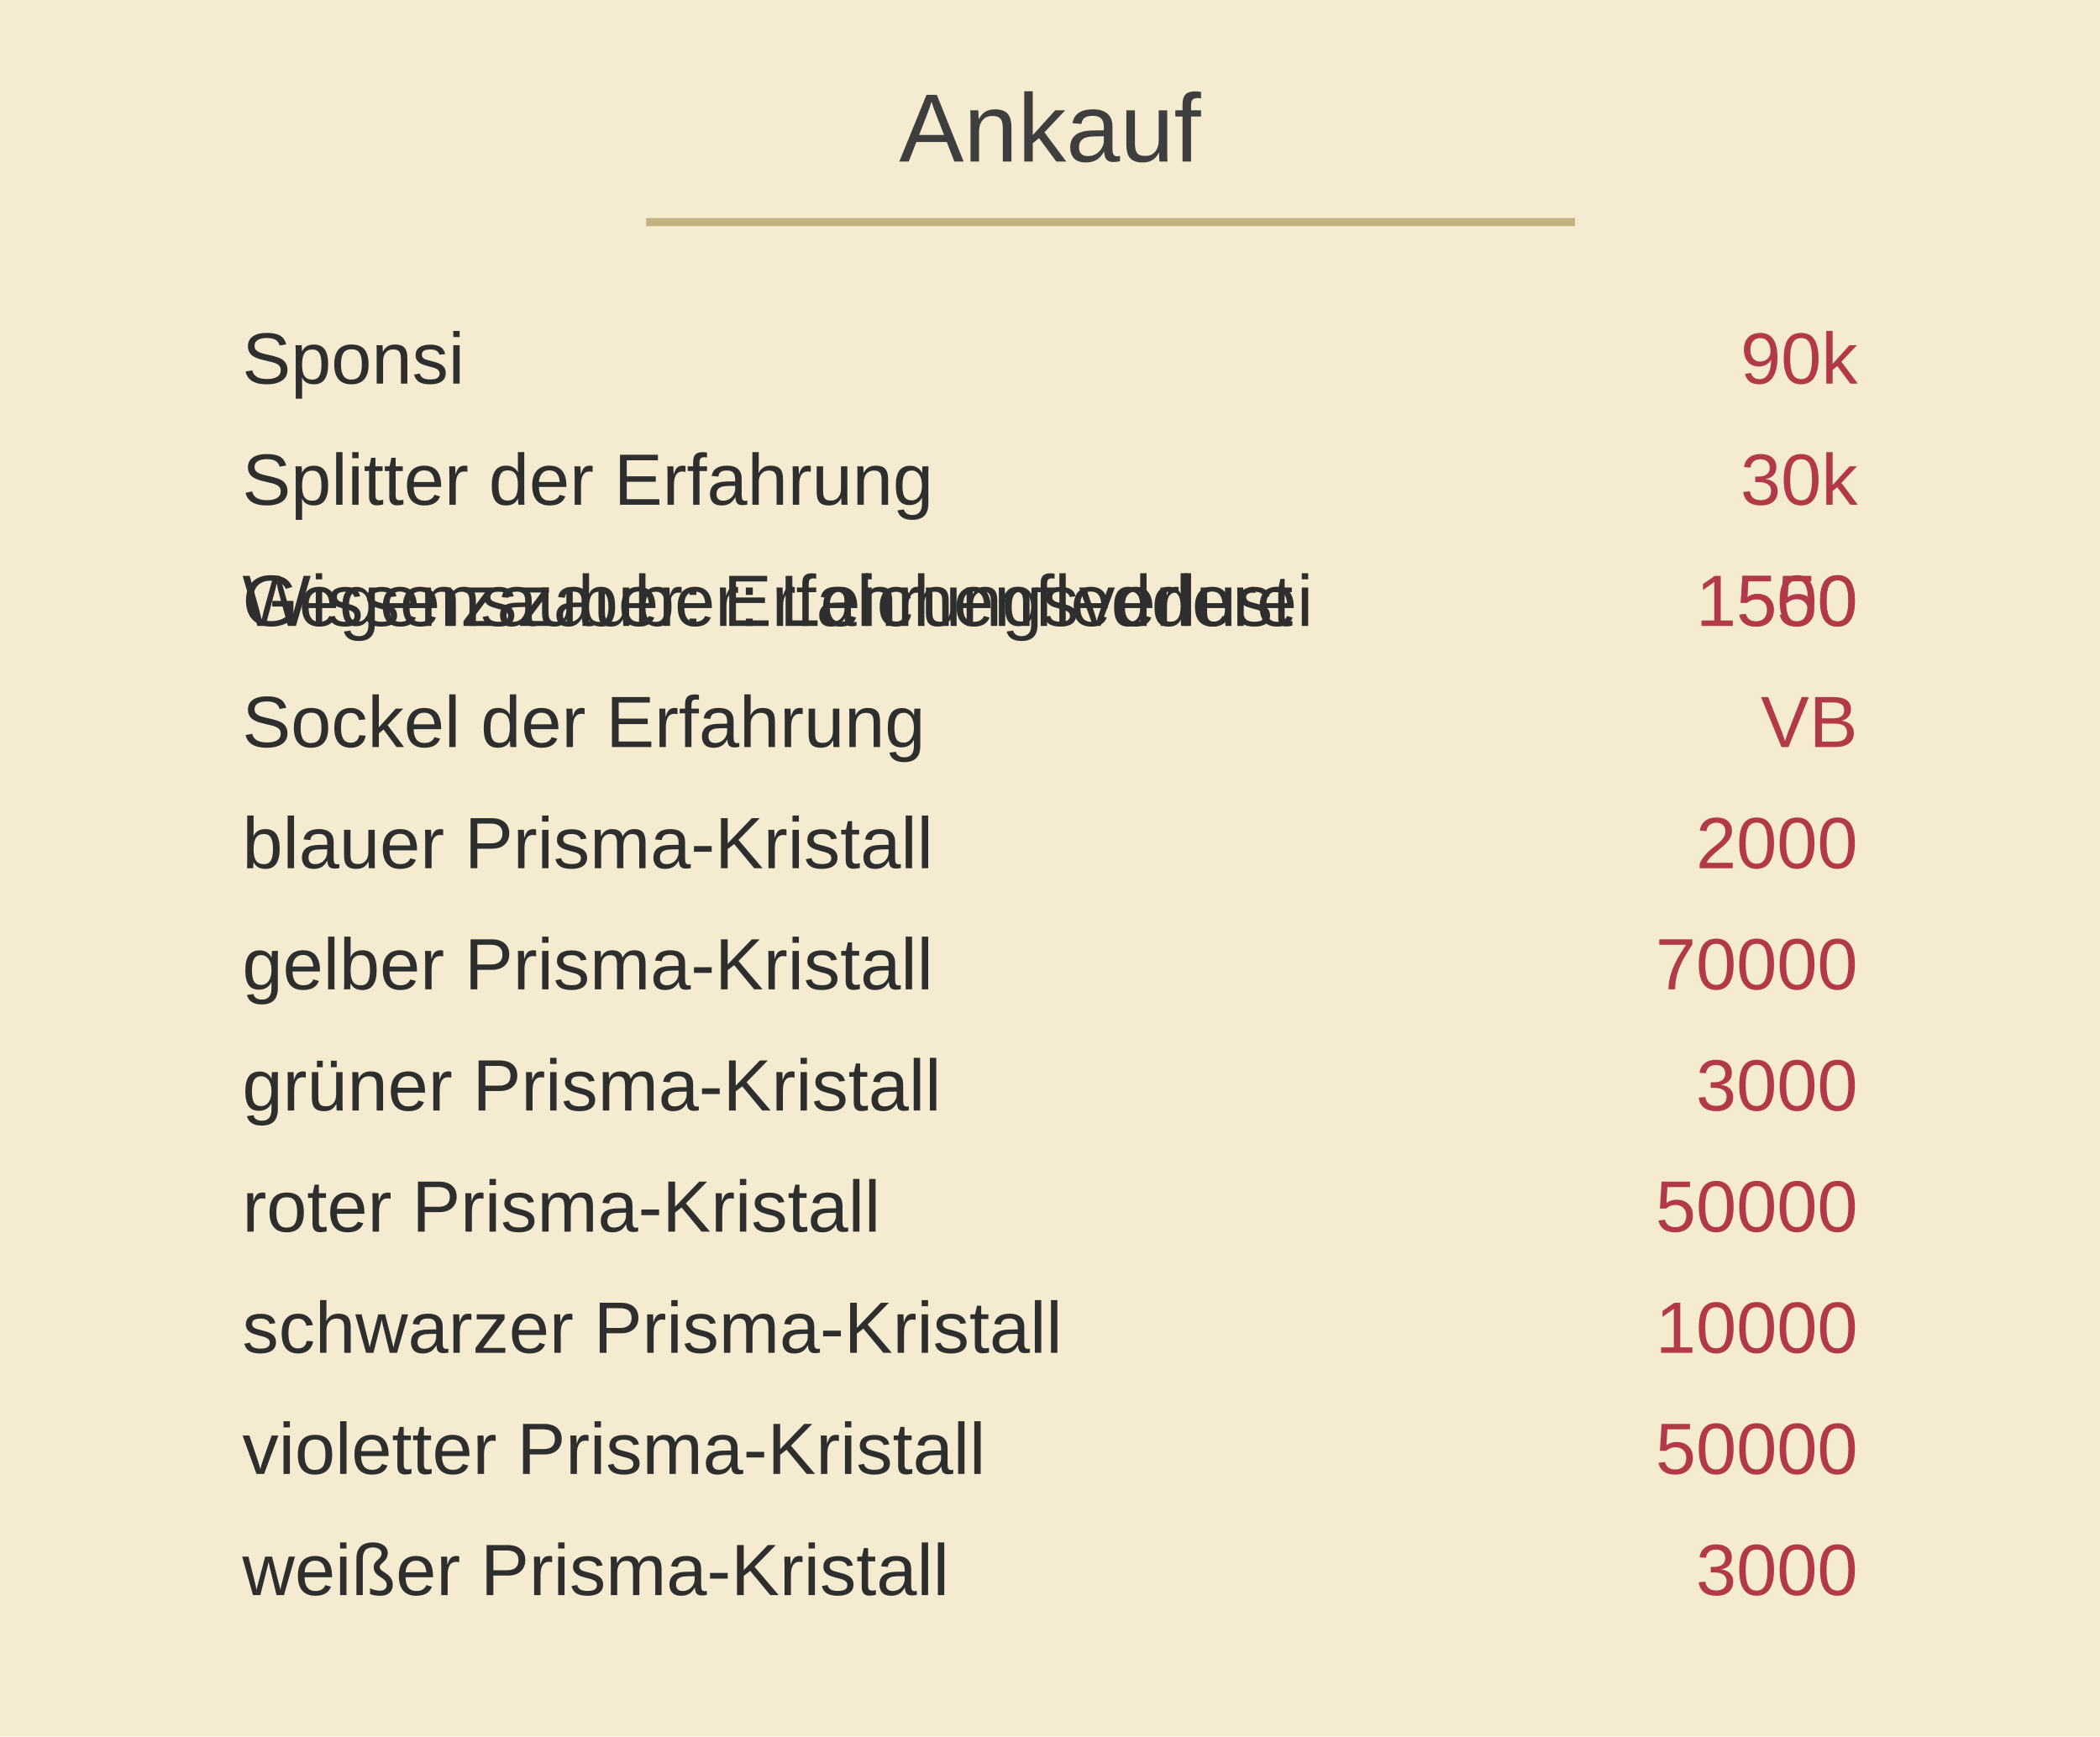
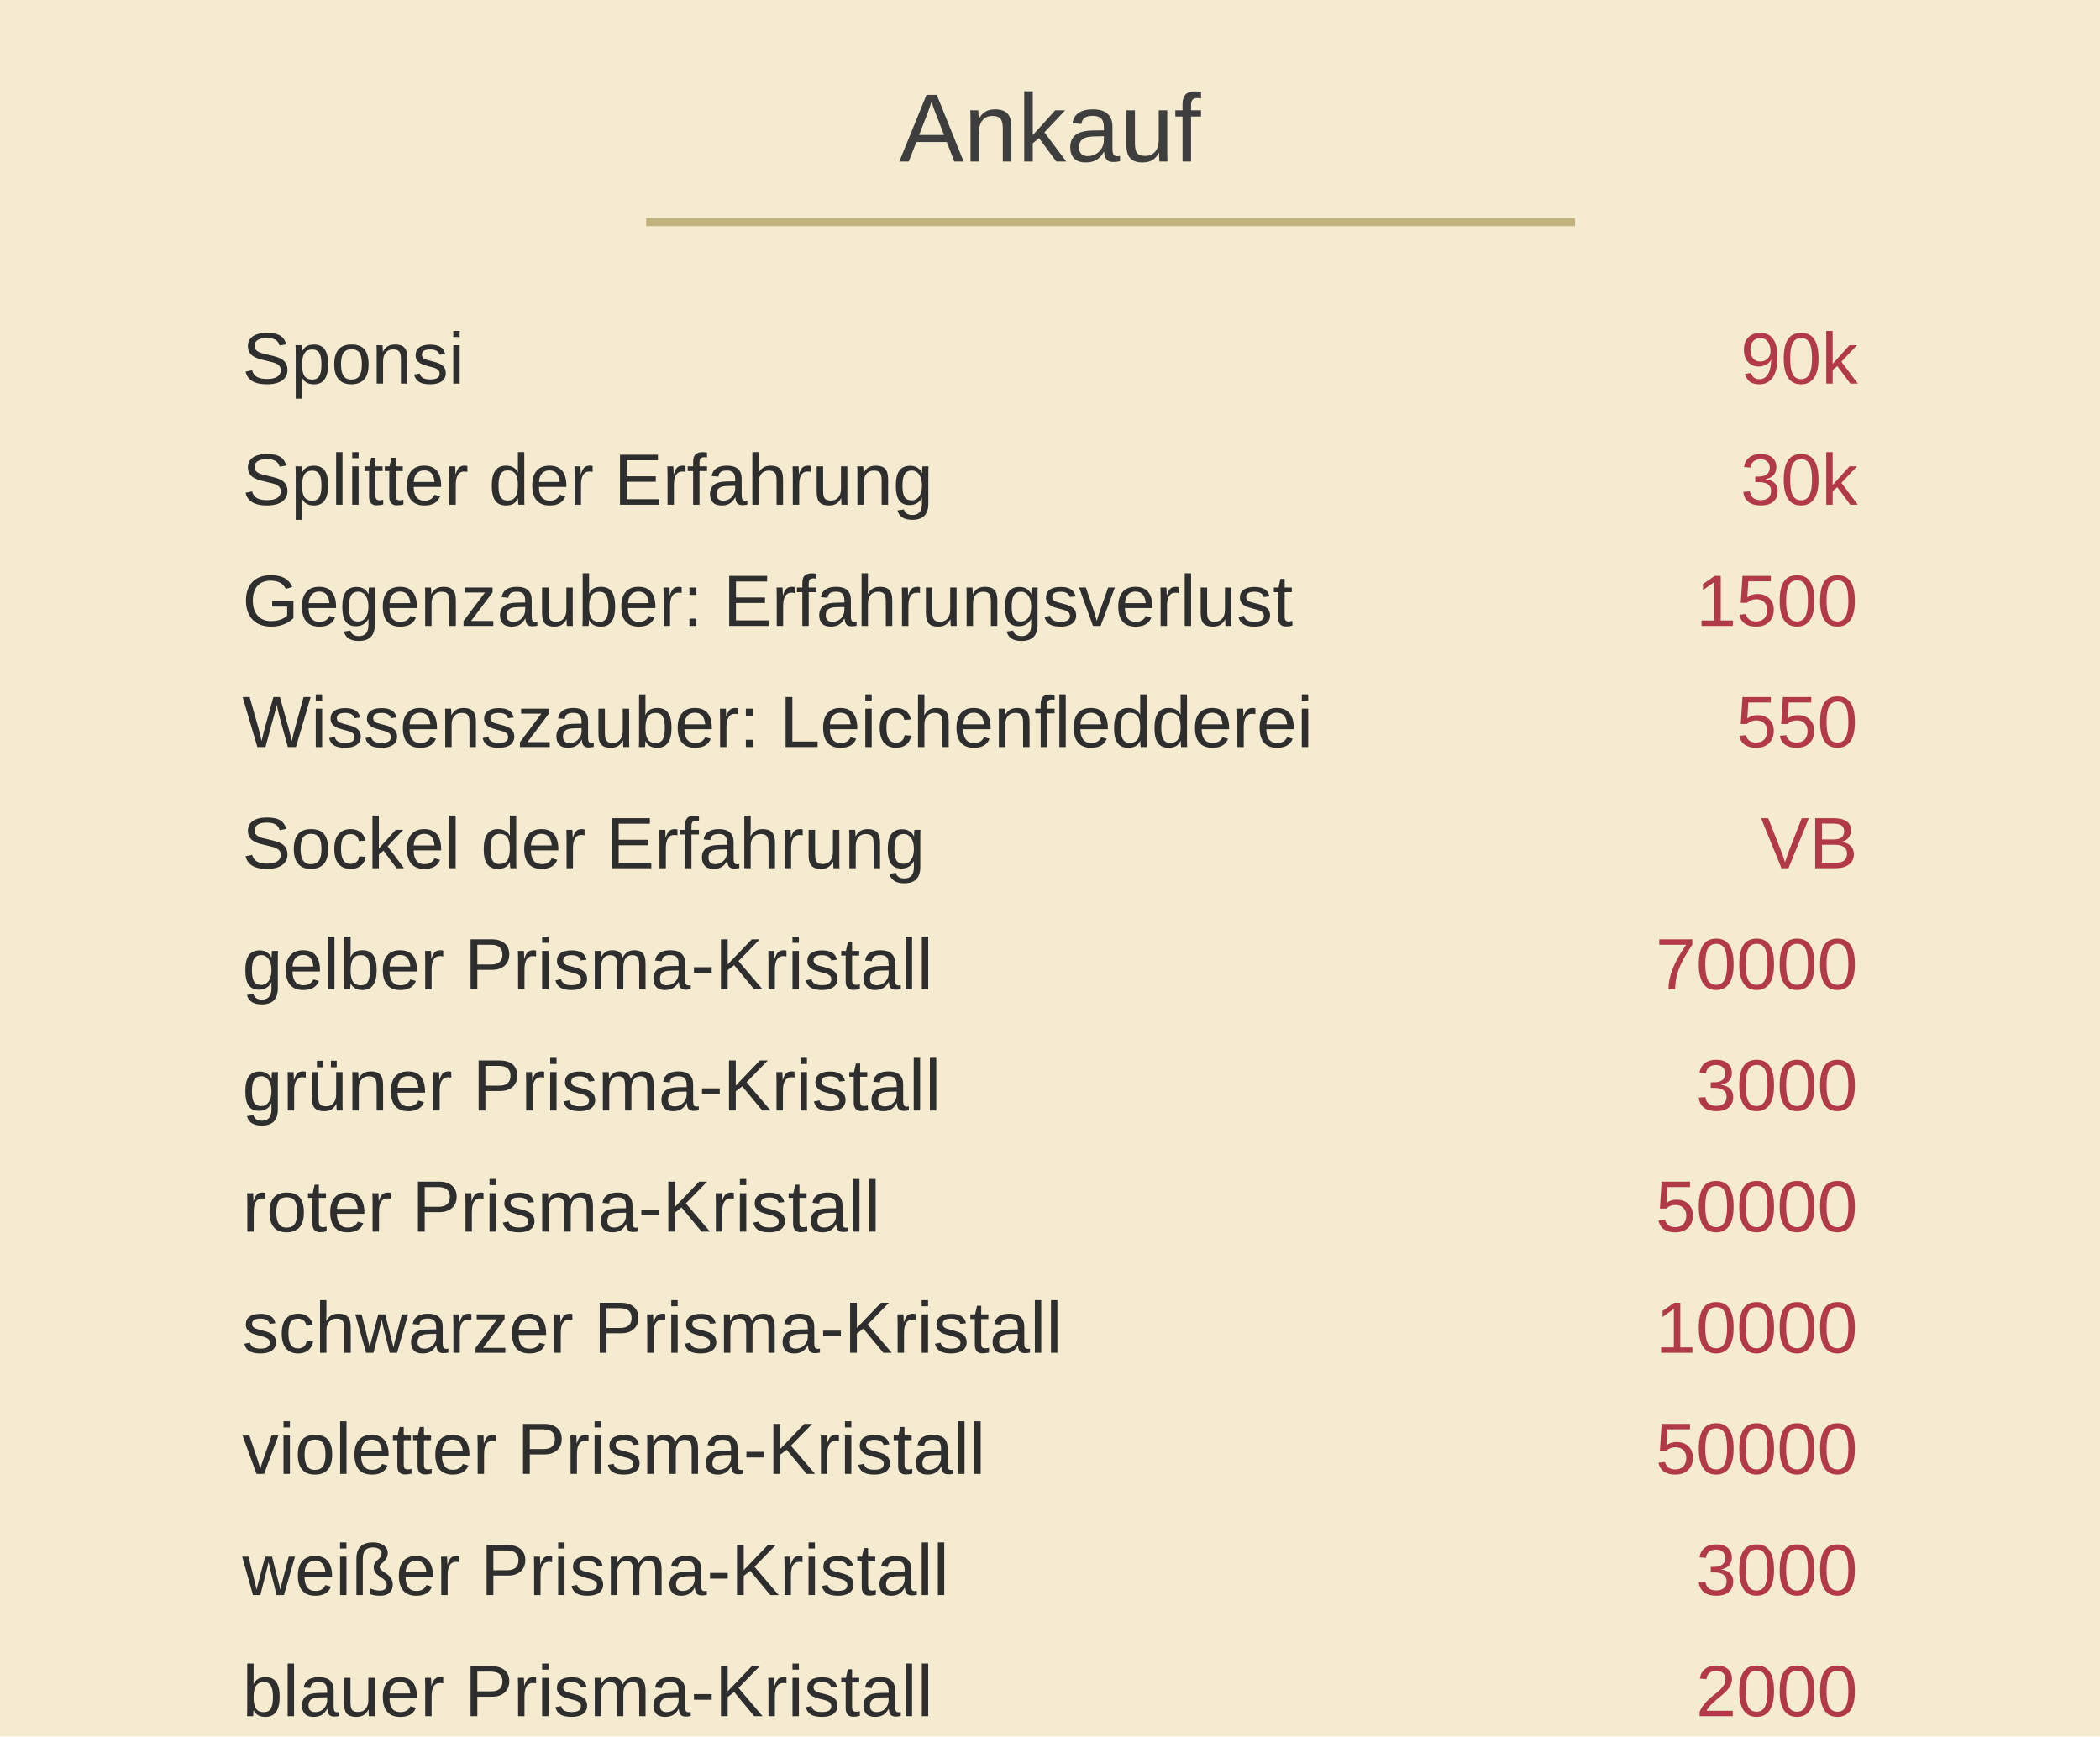
<svg xmlns="http://www.w3.org/2000/svg" width="520" height="430">
  <rect width="100%" height="100%" fill="#F4EBD0" />
  <text x="260" y="40" font-size="24" fill="#3E3E3E" font-family="Arial" text-anchor="middle">
    Ankauf
  </text>
  <line x1="160" y1="55" x2="390" y2="55" stroke="#C2B280" stroke-width="2" />
  <text x="60" y="95" font-size="18" fill="#2E2E2E" font-family="Arial">Sponsi</text>
  <text x="460" y="95" font-size="18" fill="#B23A48" font-family="Arial" text-anchor="end">90k</text>
  <text x="60" y="125" font-size="18" fill="#2E2E2E" font-family="Arial">Splitter der Erfahrung</text>
  <text x="460" y="125" font-size="18" fill="#B23A48" font-family="Arial" text-anchor="end">30k</text>
  <text x="60" y="155" font-size="18" fill="#2E2E2E" font-family="Arial">Gegenzauber: Erfahrungsverlust</text>
  <text x="460" y="155" font-size="18" fill="#B23A48" font-family="Arial" text-anchor="end">1500</text>
-   <text x="60" y="155" font-size="18" fill="#2E2E2E" font-family="Arial">Wissenszauber: Leichenfledderei</text>
-   <text x="460" y="155" font-size="18" fill="#B23A48" font-family="Arial" text-anchor="end">550</text>
-   <text x="60" y="185" font-size="18" fill="#2E2E2E" font-family="Arial">Sockel der Erfahrung</text>
-   <text x="460" y="185" font-size="18" fill="#B23A48" font-family="Arial" text-anchor="end">VB</text>
-   <text x="60" y="215" font-size="18" fill="#2E2E2E" font-family="Arial">blauer Prisma-Kristall</text>
-   <text x="460" y="215" font-size="18" fill="#B23A48" font-family="Arial" text-anchor="end">2000</text>
+   <text x="60" y="185" font-size="18" fill="#2E2E2E" font-family="Arial">Wissenszauber: Leichenfledderei</text>
+   <text x="460" y="185" font-size="18" fill="#B23A48" font-family="Arial" text-anchor="end">550</text>
+   <text x="60" y="215" font-size="18" fill="#2E2E2E" font-family="Arial">Sockel der Erfahrung</text>
+   <text x="460" y="215" font-size="18" fill="#B23A48" font-family="Arial" text-anchor="end">VB</text>
  <text x="60" y="245" font-size="18" fill="#2E2E2E" font-family="Arial">gelber Prisma-Kristall</text>
  <text x="460" y="245" font-size="18" fill="#B23A48" font-family="Arial" text-anchor="end">70000</text>
  <text x="60" y="275" font-size="18" fill="#2E2E2E" font-family="Arial">grüner Prisma-Kristall</text>
  <text x="460" y="275" font-size="18" fill="#B23A48" font-family="Arial" text-anchor="end">3000</text>
  <text x="60" y="305" font-size="18" fill="#2E2E2E" font-family="Arial">roter Prisma-Kristall</text>
  <text x="460" y="305" font-size="18" fill="#B23A48" font-family="Arial" text-anchor="end">50000</text>
  <text x="60" y="335" font-size="18" fill="#2E2E2E" font-family="Arial">schwarzer Prisma-Kristall</text>
  <text x="460" y="335" font-size="18" fill="#B23A48" font-family="Arial" text-anchor="end">10000</text>
  <text x="60" y="365" font-size="18" fill="#2E2E2E" font-family="Arial">violetter Prisma-Kristall</text>
  <text x="460" y="365" font-size="18" fill="#B23A48" font-family="Arial" text-anchor="end">50000</text>
  <text x="60" y="395" font-size="18" fill="#2E2E2E" font-family="Arial">weißer Prisma-Kristall</text>
  <text x="460" y="395" font-size="18" fill="#B23A48" font-family="Arial" text-anchor="end">3000</text>
+   <text x="60" y="425" font-size="18" fill="#2E2E2E" font-family="Arial">blauer Prisma-Kristall</text>
+   <text x="460" y="425" font-size="18" fill="#B23A48" font-family="Arial" text-anchor="end">2000</text>
</svg>
